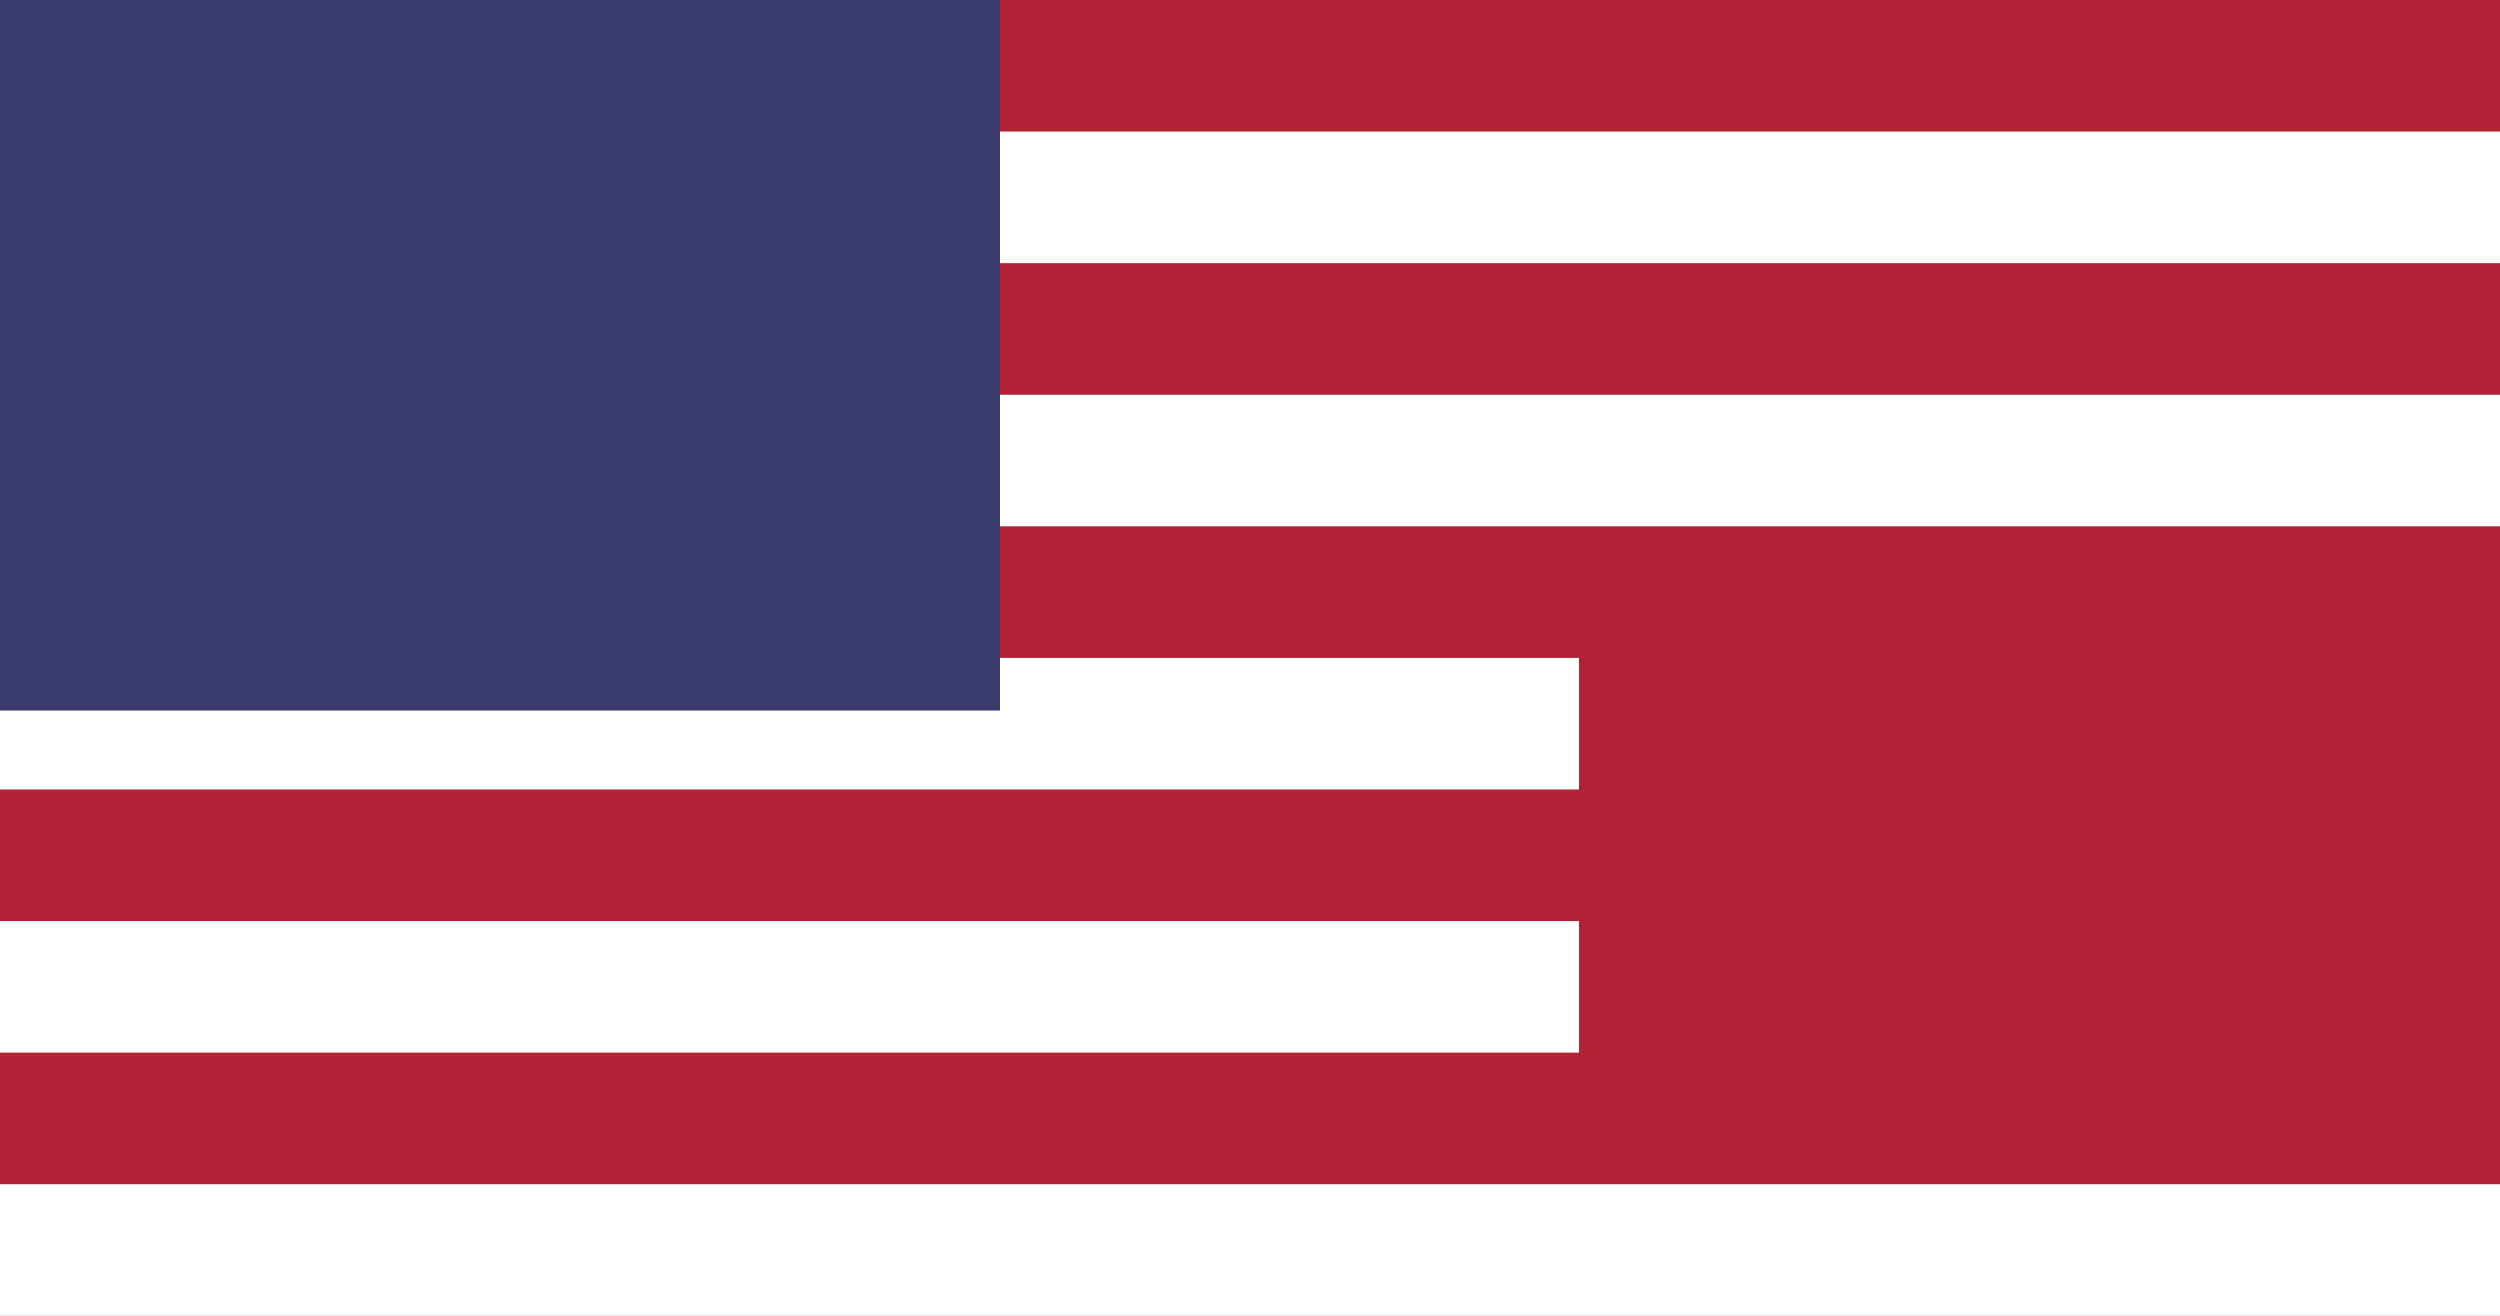
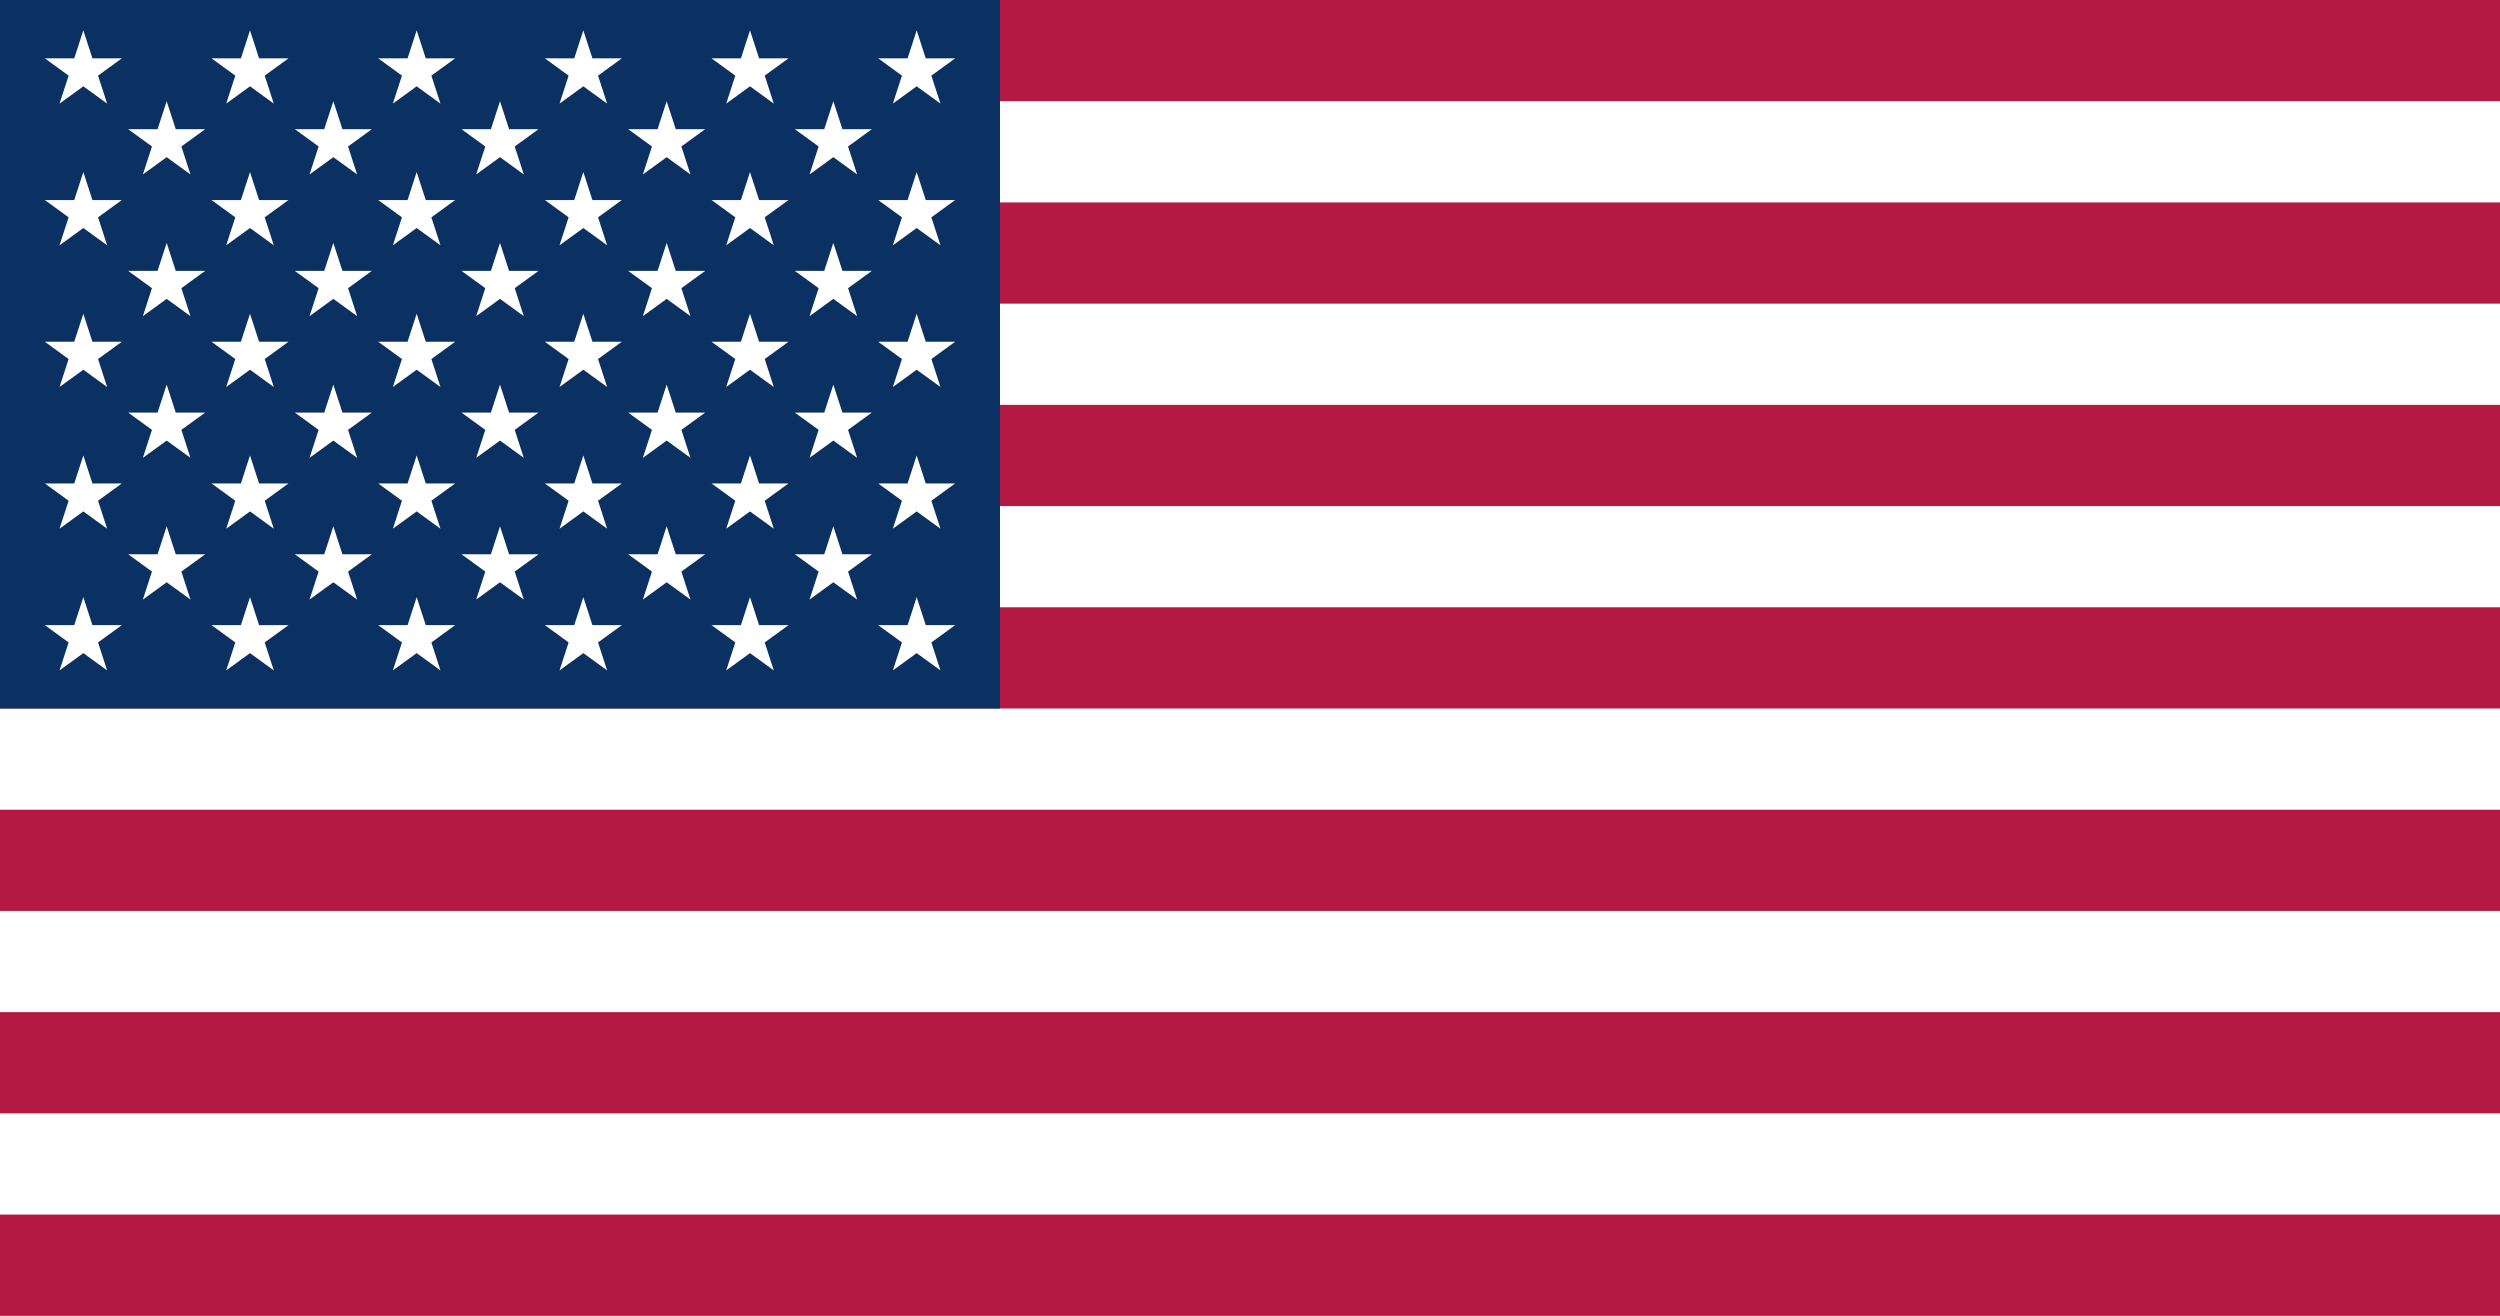
- <svg xmlns="http://www.w3.org/2000/svg" viewBox="0 0 19 10" aria-hidden="true">
-   <rect width="19" height="10" fill="#B22234" />
-   <path fill="#fff" d="M0 1h19v1H0zm0 2h19v1H0zm0 2h12v1H0zm0 2h12v1H0zm0 2h19v1H0zm0 2h19v1H0z" />
-   <rect width="7.6" height="5.4" fill="#3C3B6E" />
+ <svg xmlns="http://www.w3.org/2000/svg" xmlns:xlink="http://www.w3.org/1999/xlink" width="1235" height="650" viewBox="0 0 7410 3900">
+   <path d="M0,0h7410v3900H0" fill="#b31942" />
+   <path d="M0,450H7410m0,600H0m0,600H7410m0,600H0m0,600H7410m0,600H0" stroke="#FFF" stroke-width="300" />
+   <path d="M0,0h2964v2100H0" fill="#0a3161" />
+   <g fill="#FFF">
+     <g id="s18">
+       <g id="s9">
+         <g id="s5">
+           <g id="s4">
+             <path id="s" d="M247,90 317.534,307.082 132.873,172.918H361.127L176.466,307.082z" />
+             <use xlink:href="#s" y="420" />
+             <use xlink:href="#s" y="840" />
+             <use xlink:href="#s" y="1260" />
+           </g>
+           <use xlink:href="#s" y="1680" />
+         </g>
+         <use xlink:href="#s4" x="247" y="210" />
+       </g>
+       <use xlink:href="#s9" x="494" />
+     </g>
+     <use xlink:href="#s18" x="988" />
+     <use xlink:href="#s9" x="1976" />
+     <use xlink:href="#s5" x="2470" />
+   </g>
</svg>
